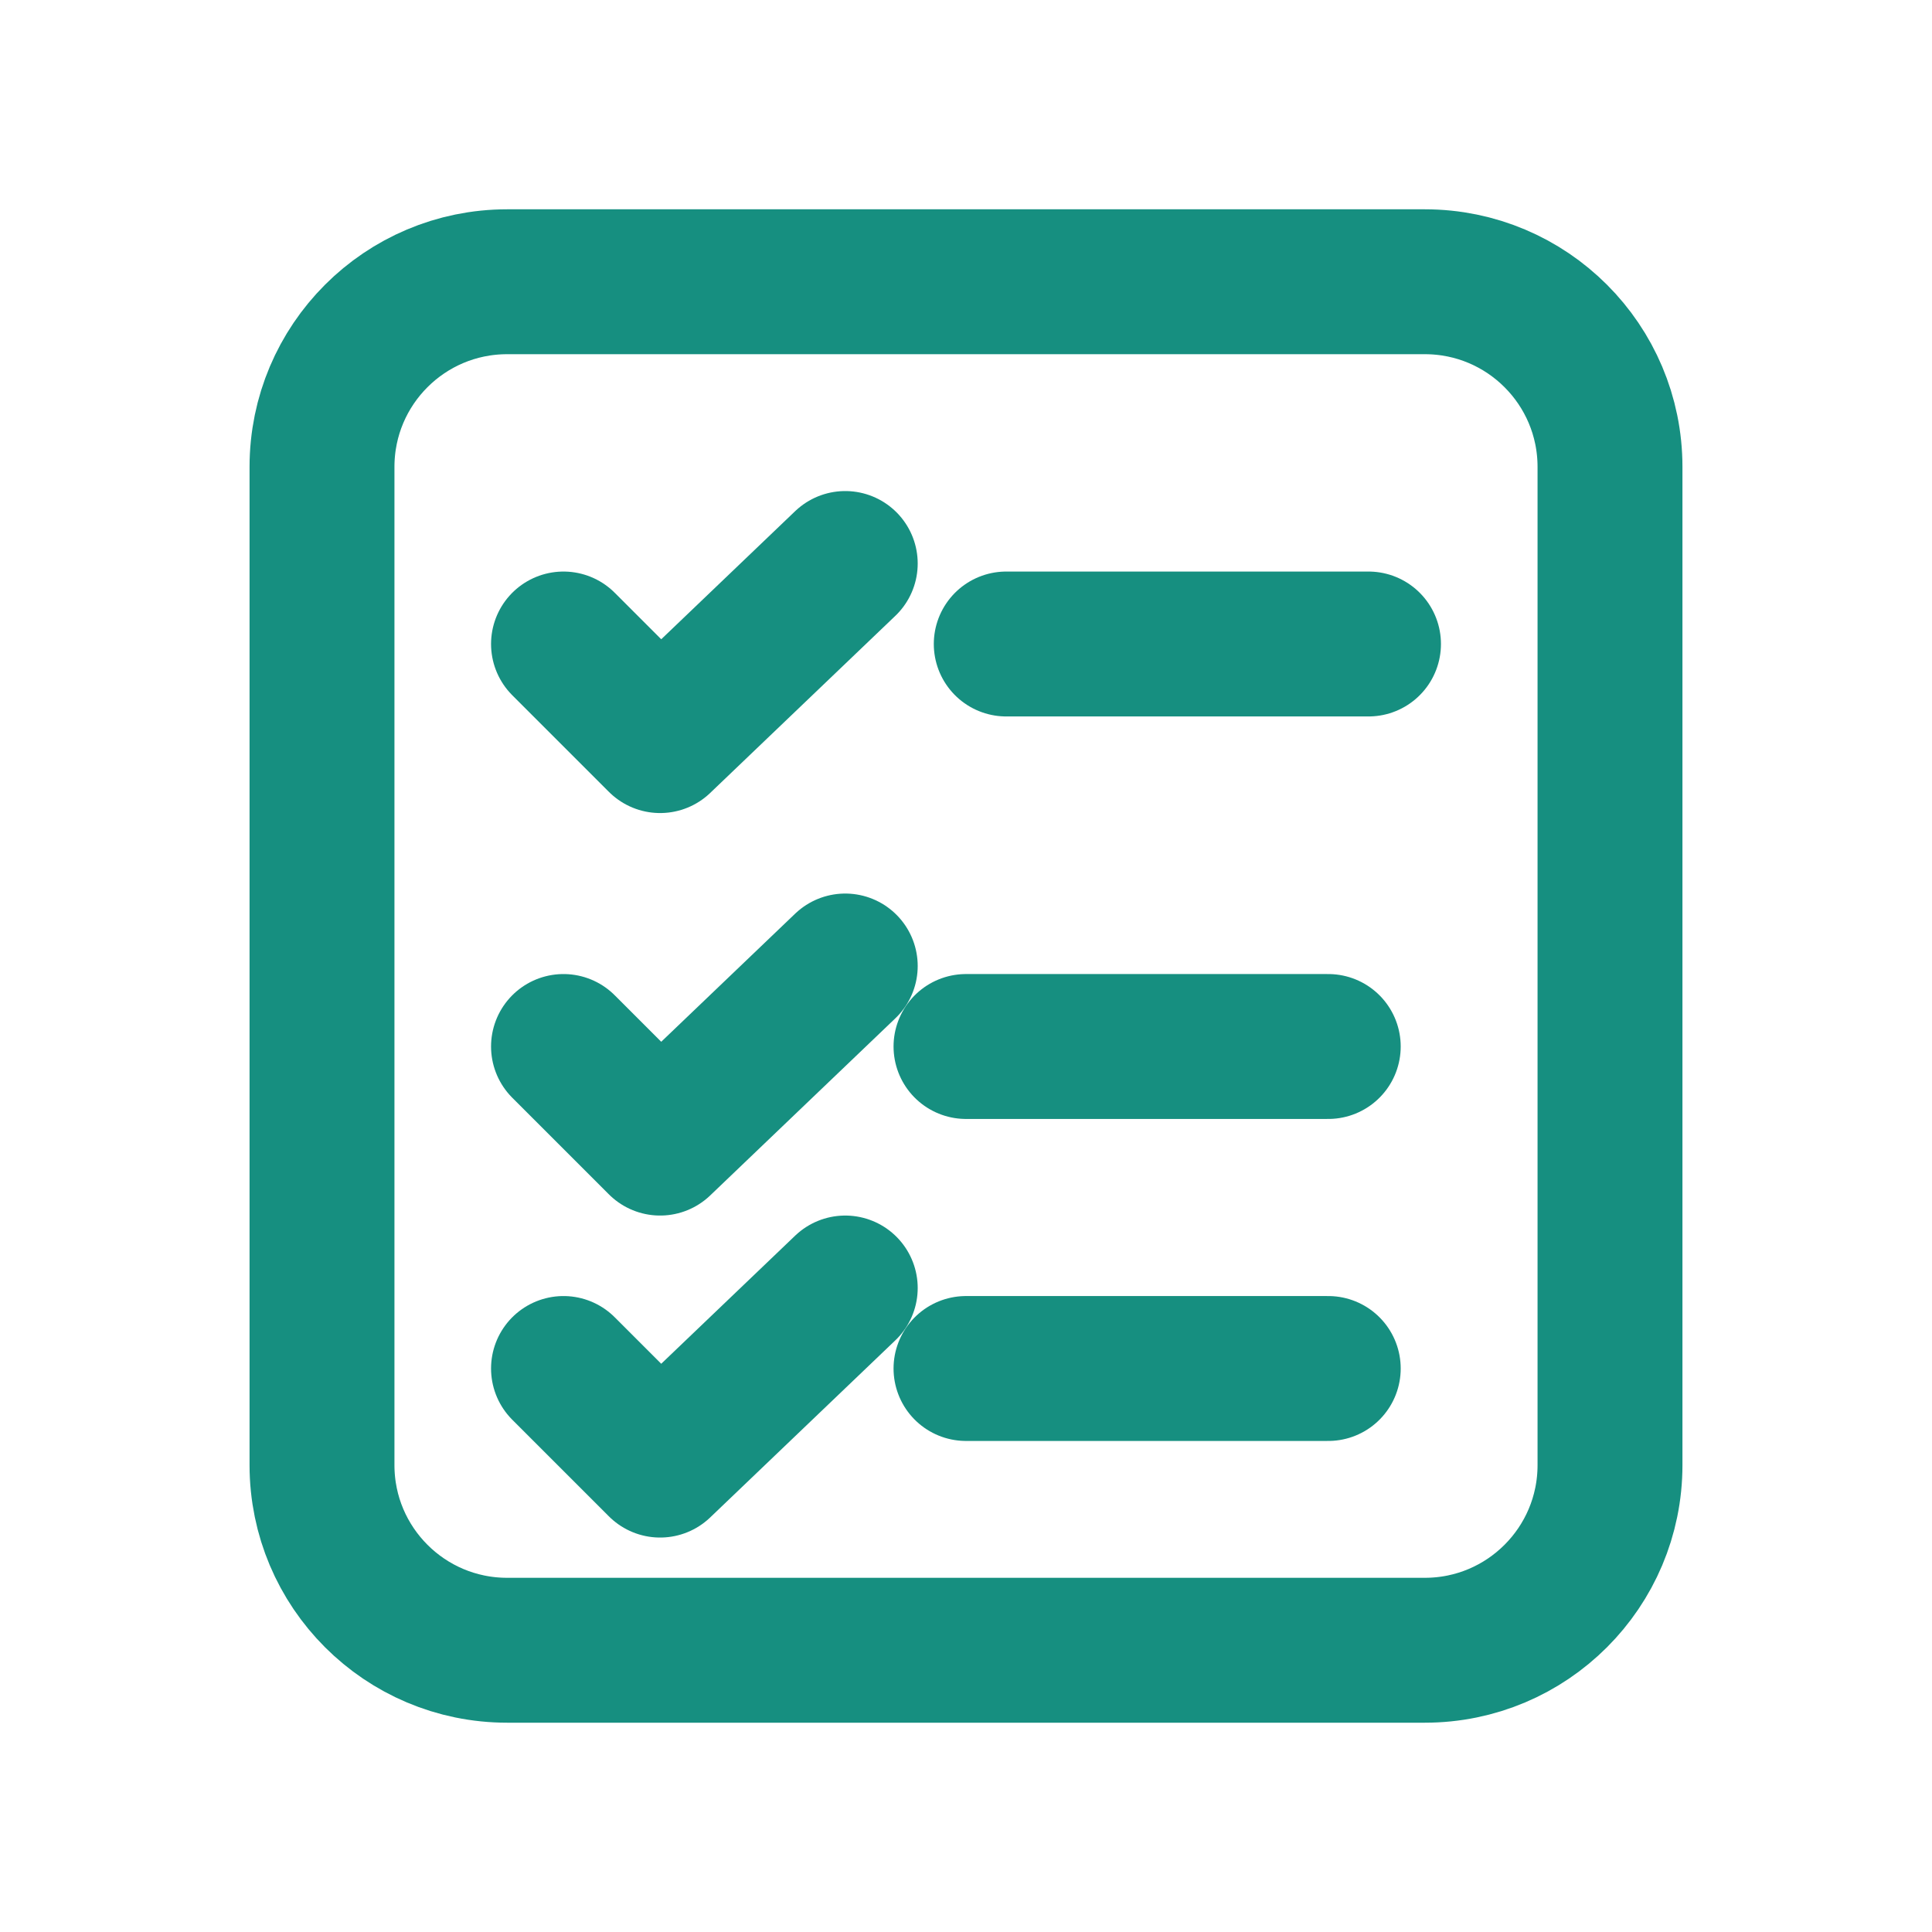
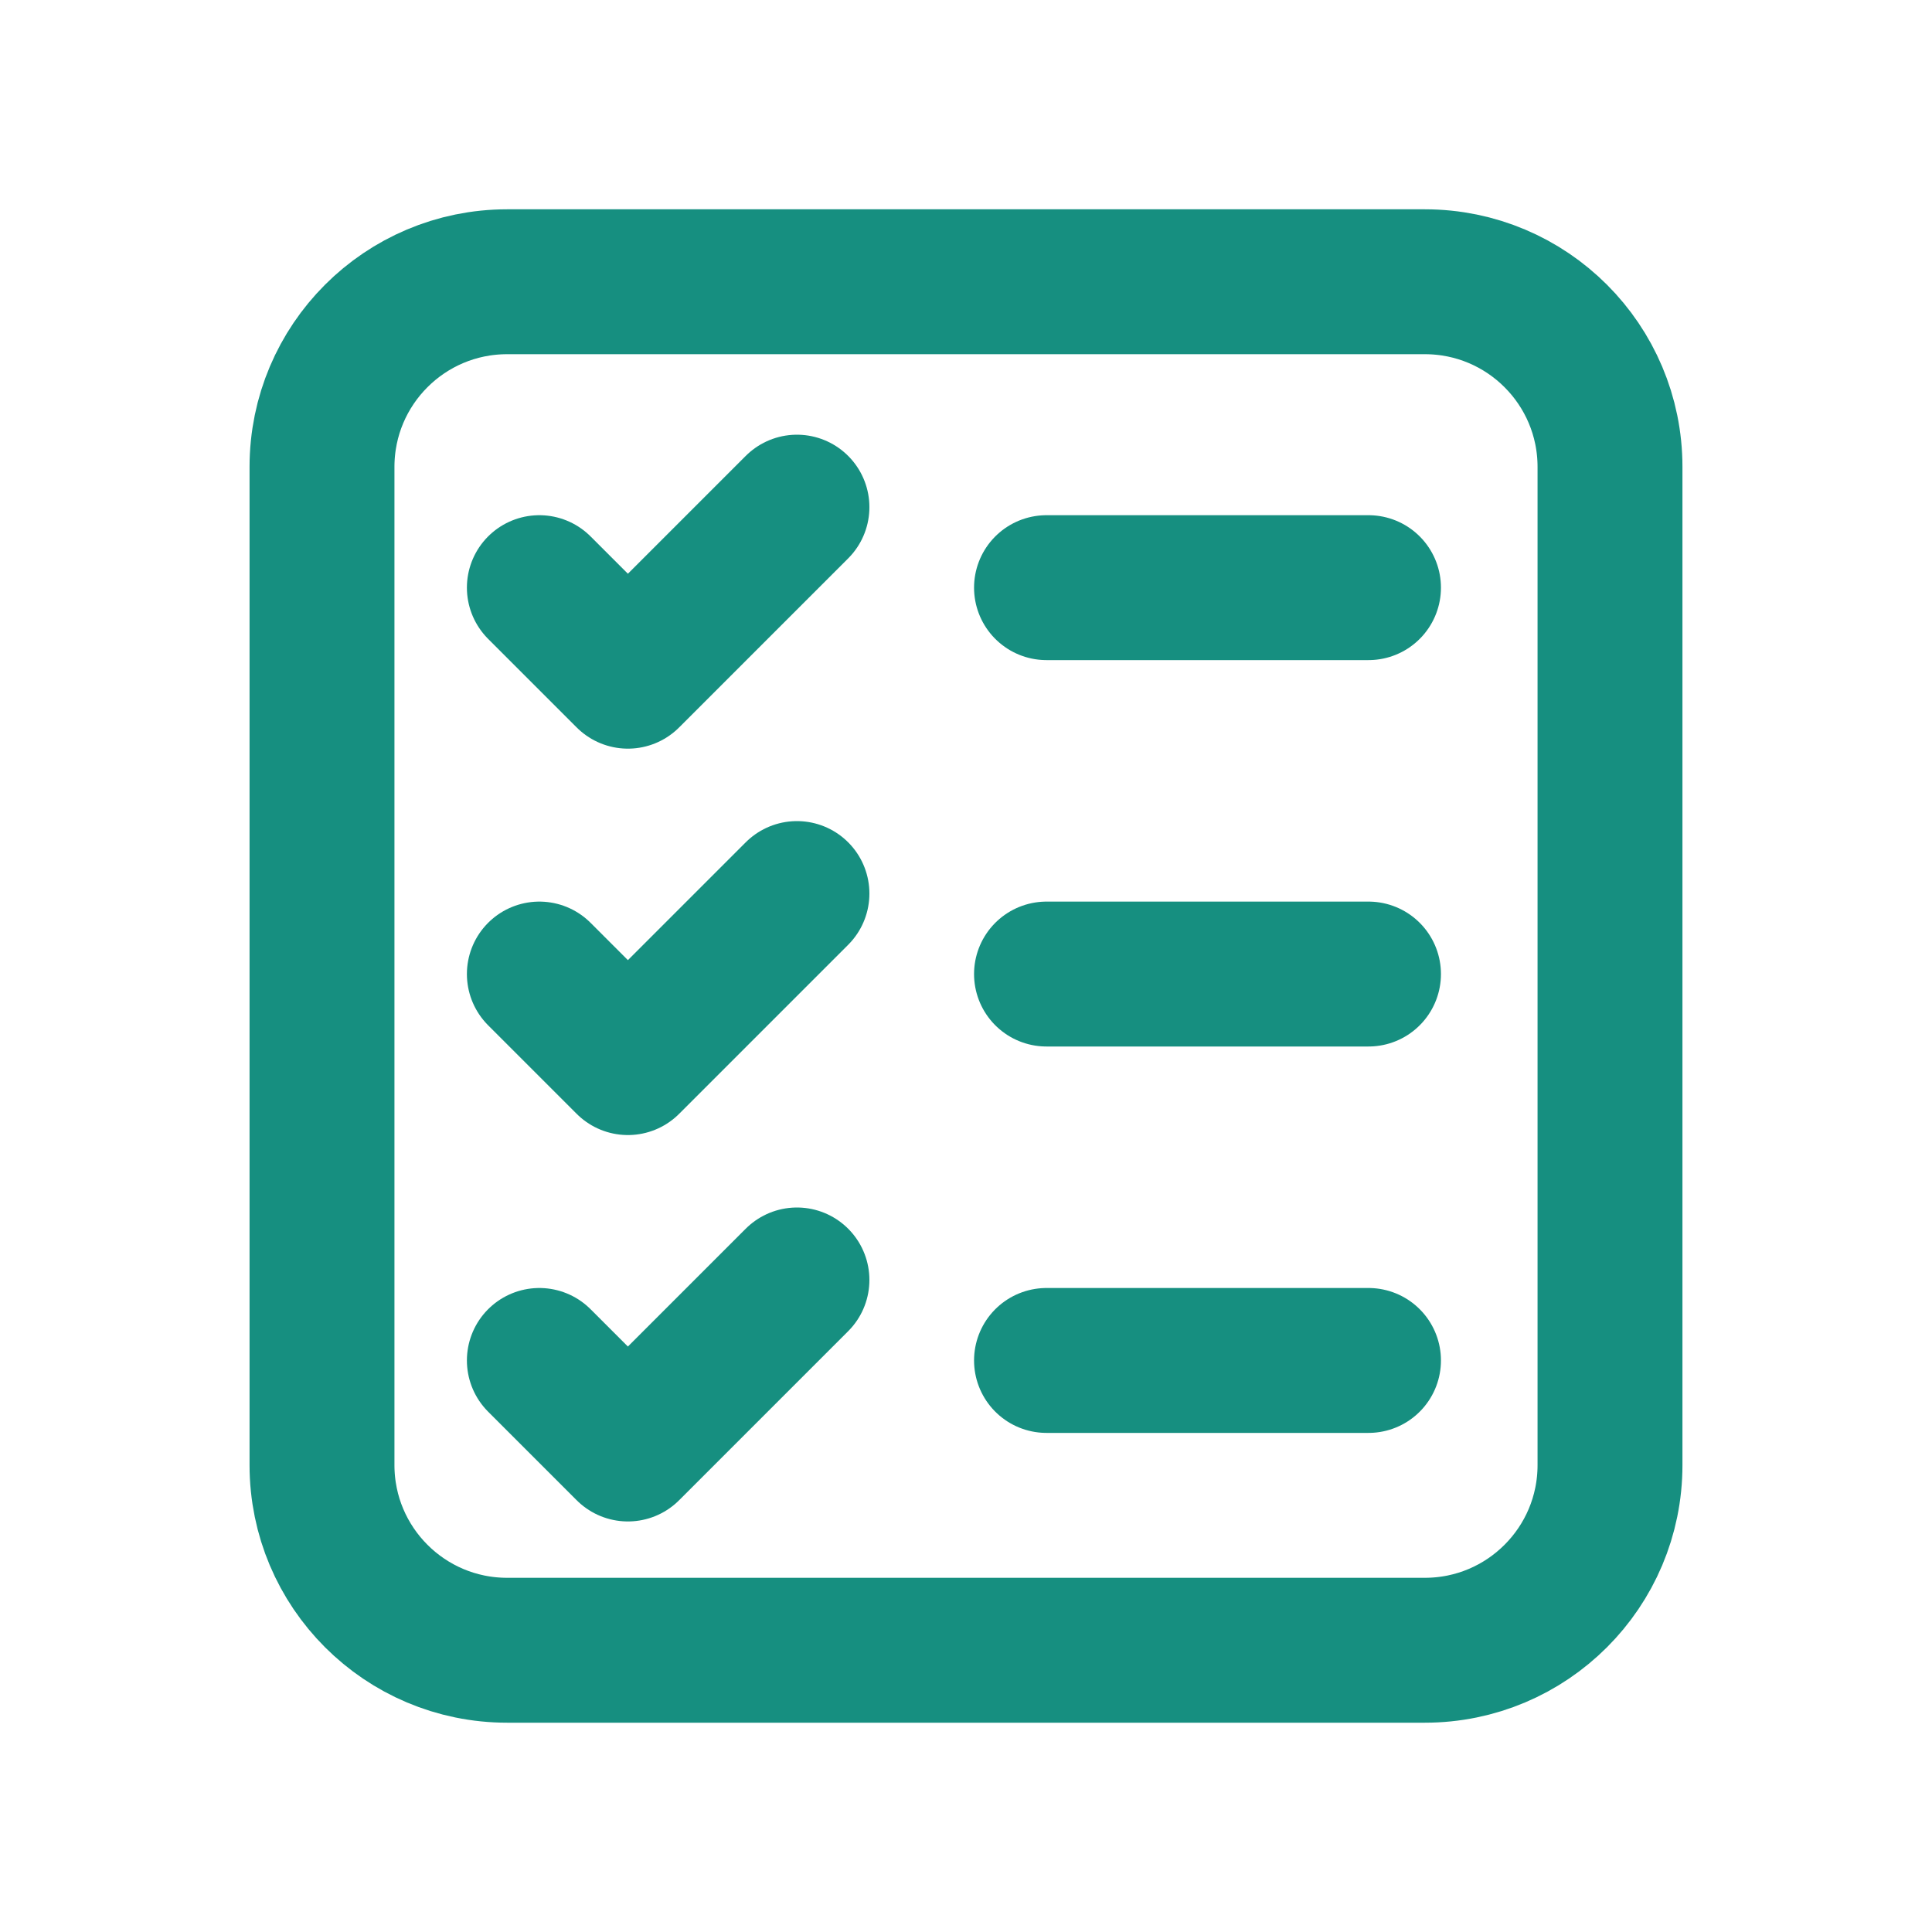
<svg xmlns="http://www.w3.org/2000/svg" width="24" height="24" viewBox="0 0 24 24" fill="none" stroke="#168F80" stroke-width="1.8" stroke-linecap="round" stroke-linejoin="round" aria-hidden="true">
  <g>
    <rect x="4" y="3.5" width="16" height="17" rx="2.3" />
-     <path d="m7 8 1.2 1.2L10.5 7M12.5 8h4.5m-10 5 1.2 1.2 2.3-2.2m1.5 1h4.5m-9.5 4 1.2 1.2 2.3-2.2m1.5 1h4.5" />
+     <path d="m6.7 7.3 1.1 1.1 2.1-2.1M13 7.3h4m-10.3 4.8 1.1 1.1 2.1-2.1M13 12.1h4m-10.3 4.8 1.1 1.1 2.1-2.1M13 16.9h4" />
  </g>
</svg>
